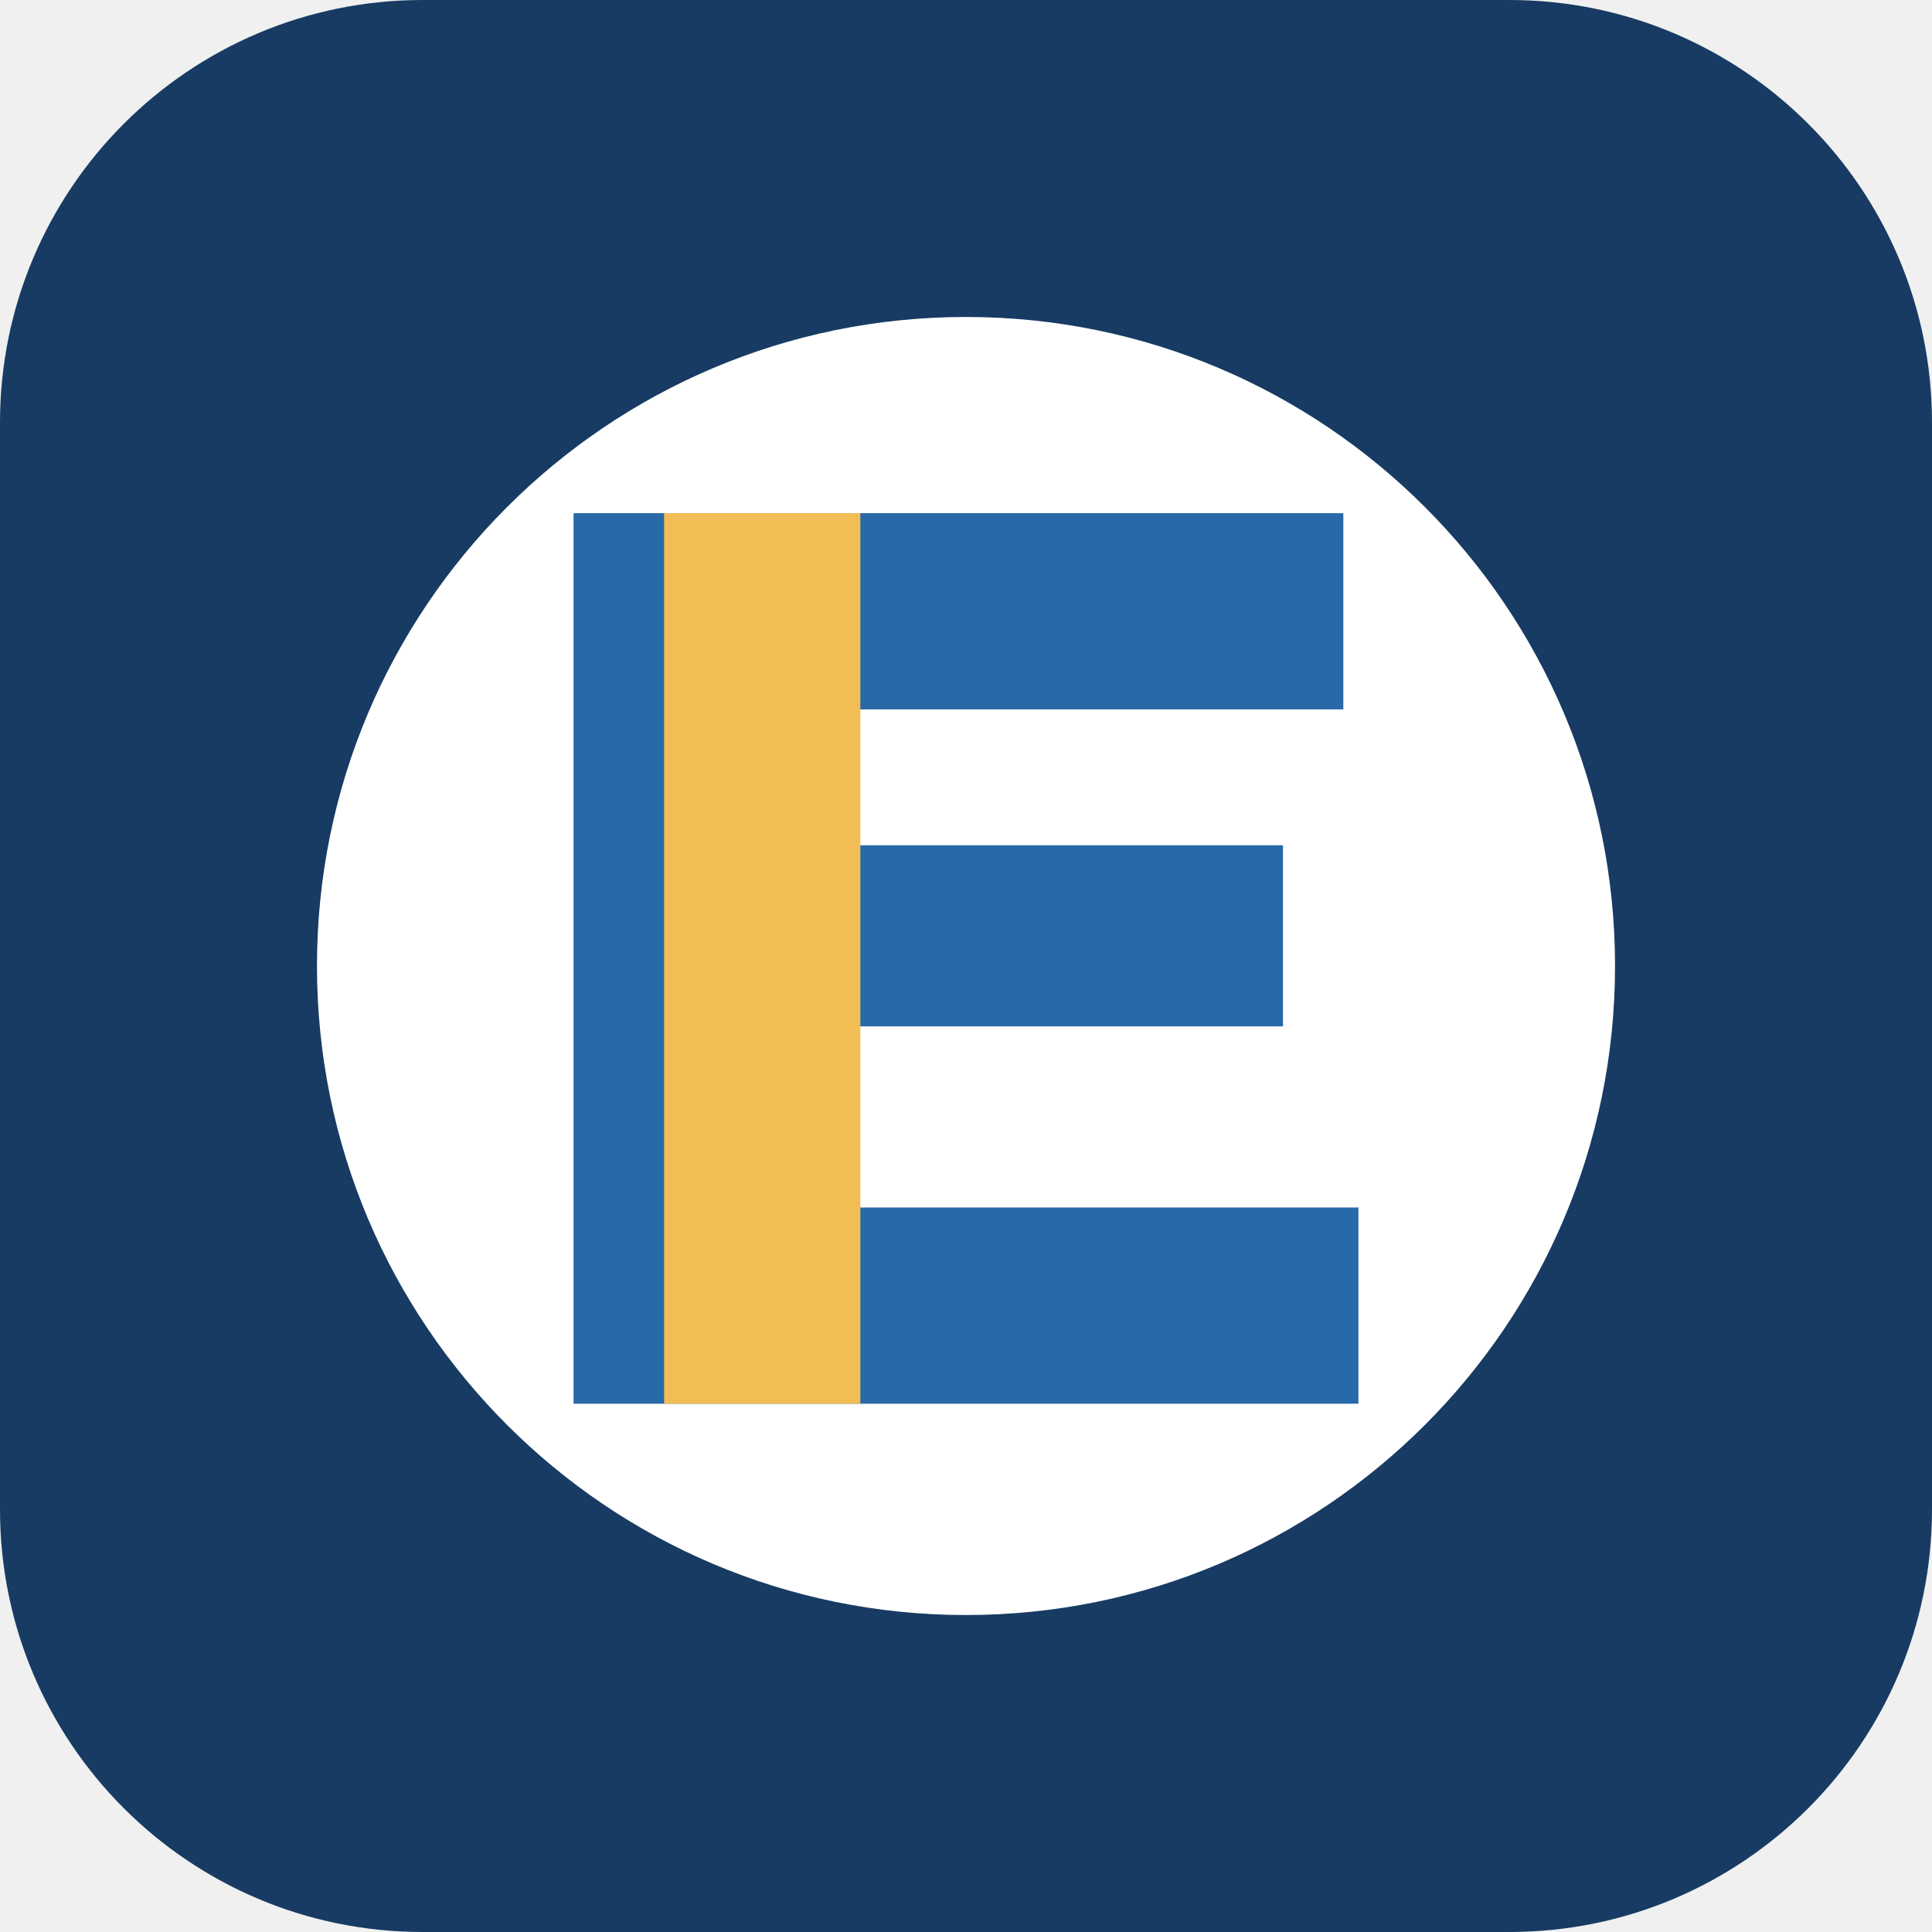
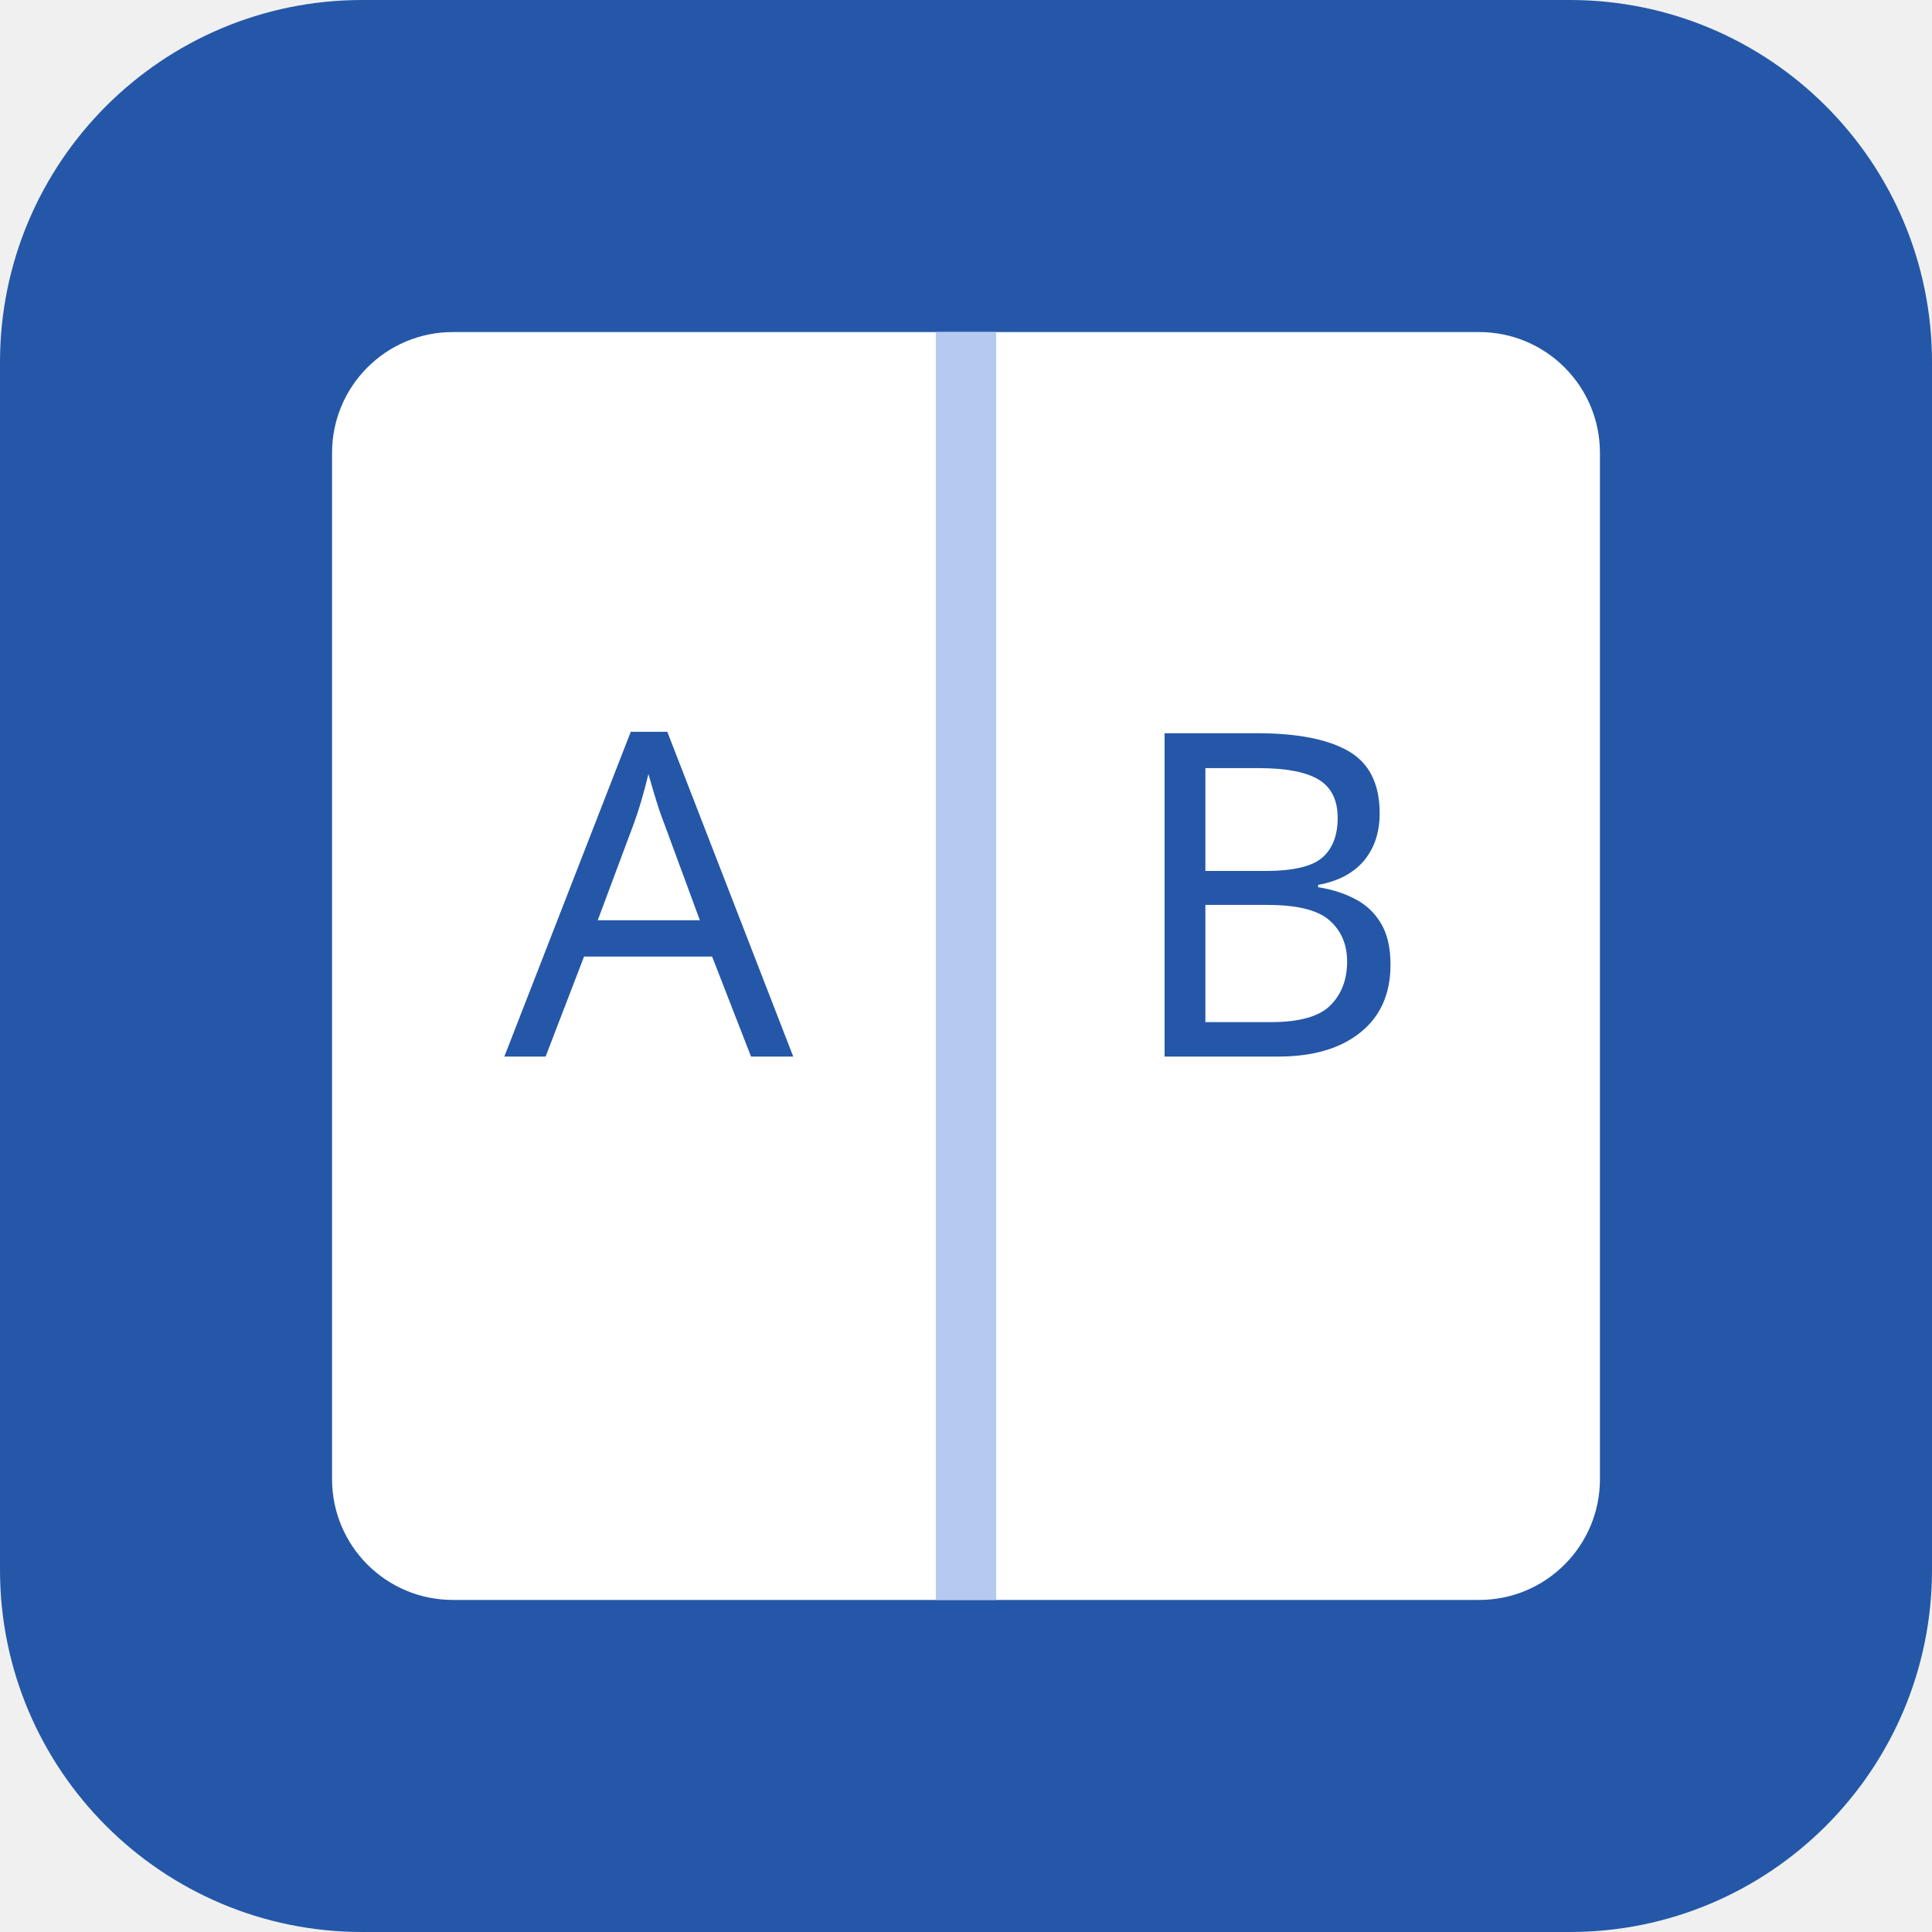
<svg xmlns="http://www.w3.org/2000/svg" viewBox="0 0 128 128">
-   <rect width="128" height="128" rx="28" fill="#173b63" />
-   <circle cx="64" cy="64" r="43" fill="#fff" />
-   <path d="M38 34h51v13H53v9h32v12H53v12h37v13H38z" fill="#2869a8" />
-   <path d="M44 34h13v59H44z" fill="#f2bd55" />
+   <rect width="128" height="128" rx="24" fill="#2457a7" />
+   <rect x="22" y="22" width="84" height="84" rx="8" fill="white" />
+   <path d="M64 22v84" stroke="#b6c9f0" stroke-width="4" />
+   <text x="43" y="70" font-size="30" text-anchor="middle" fill="#2457a7" font-family="sans-serif">A</text>
+   <text x="84" y="70" font-size="30" text-anchor="middle" fill="#2457a7" font-family="sans-serif">B</text>
</svg>
